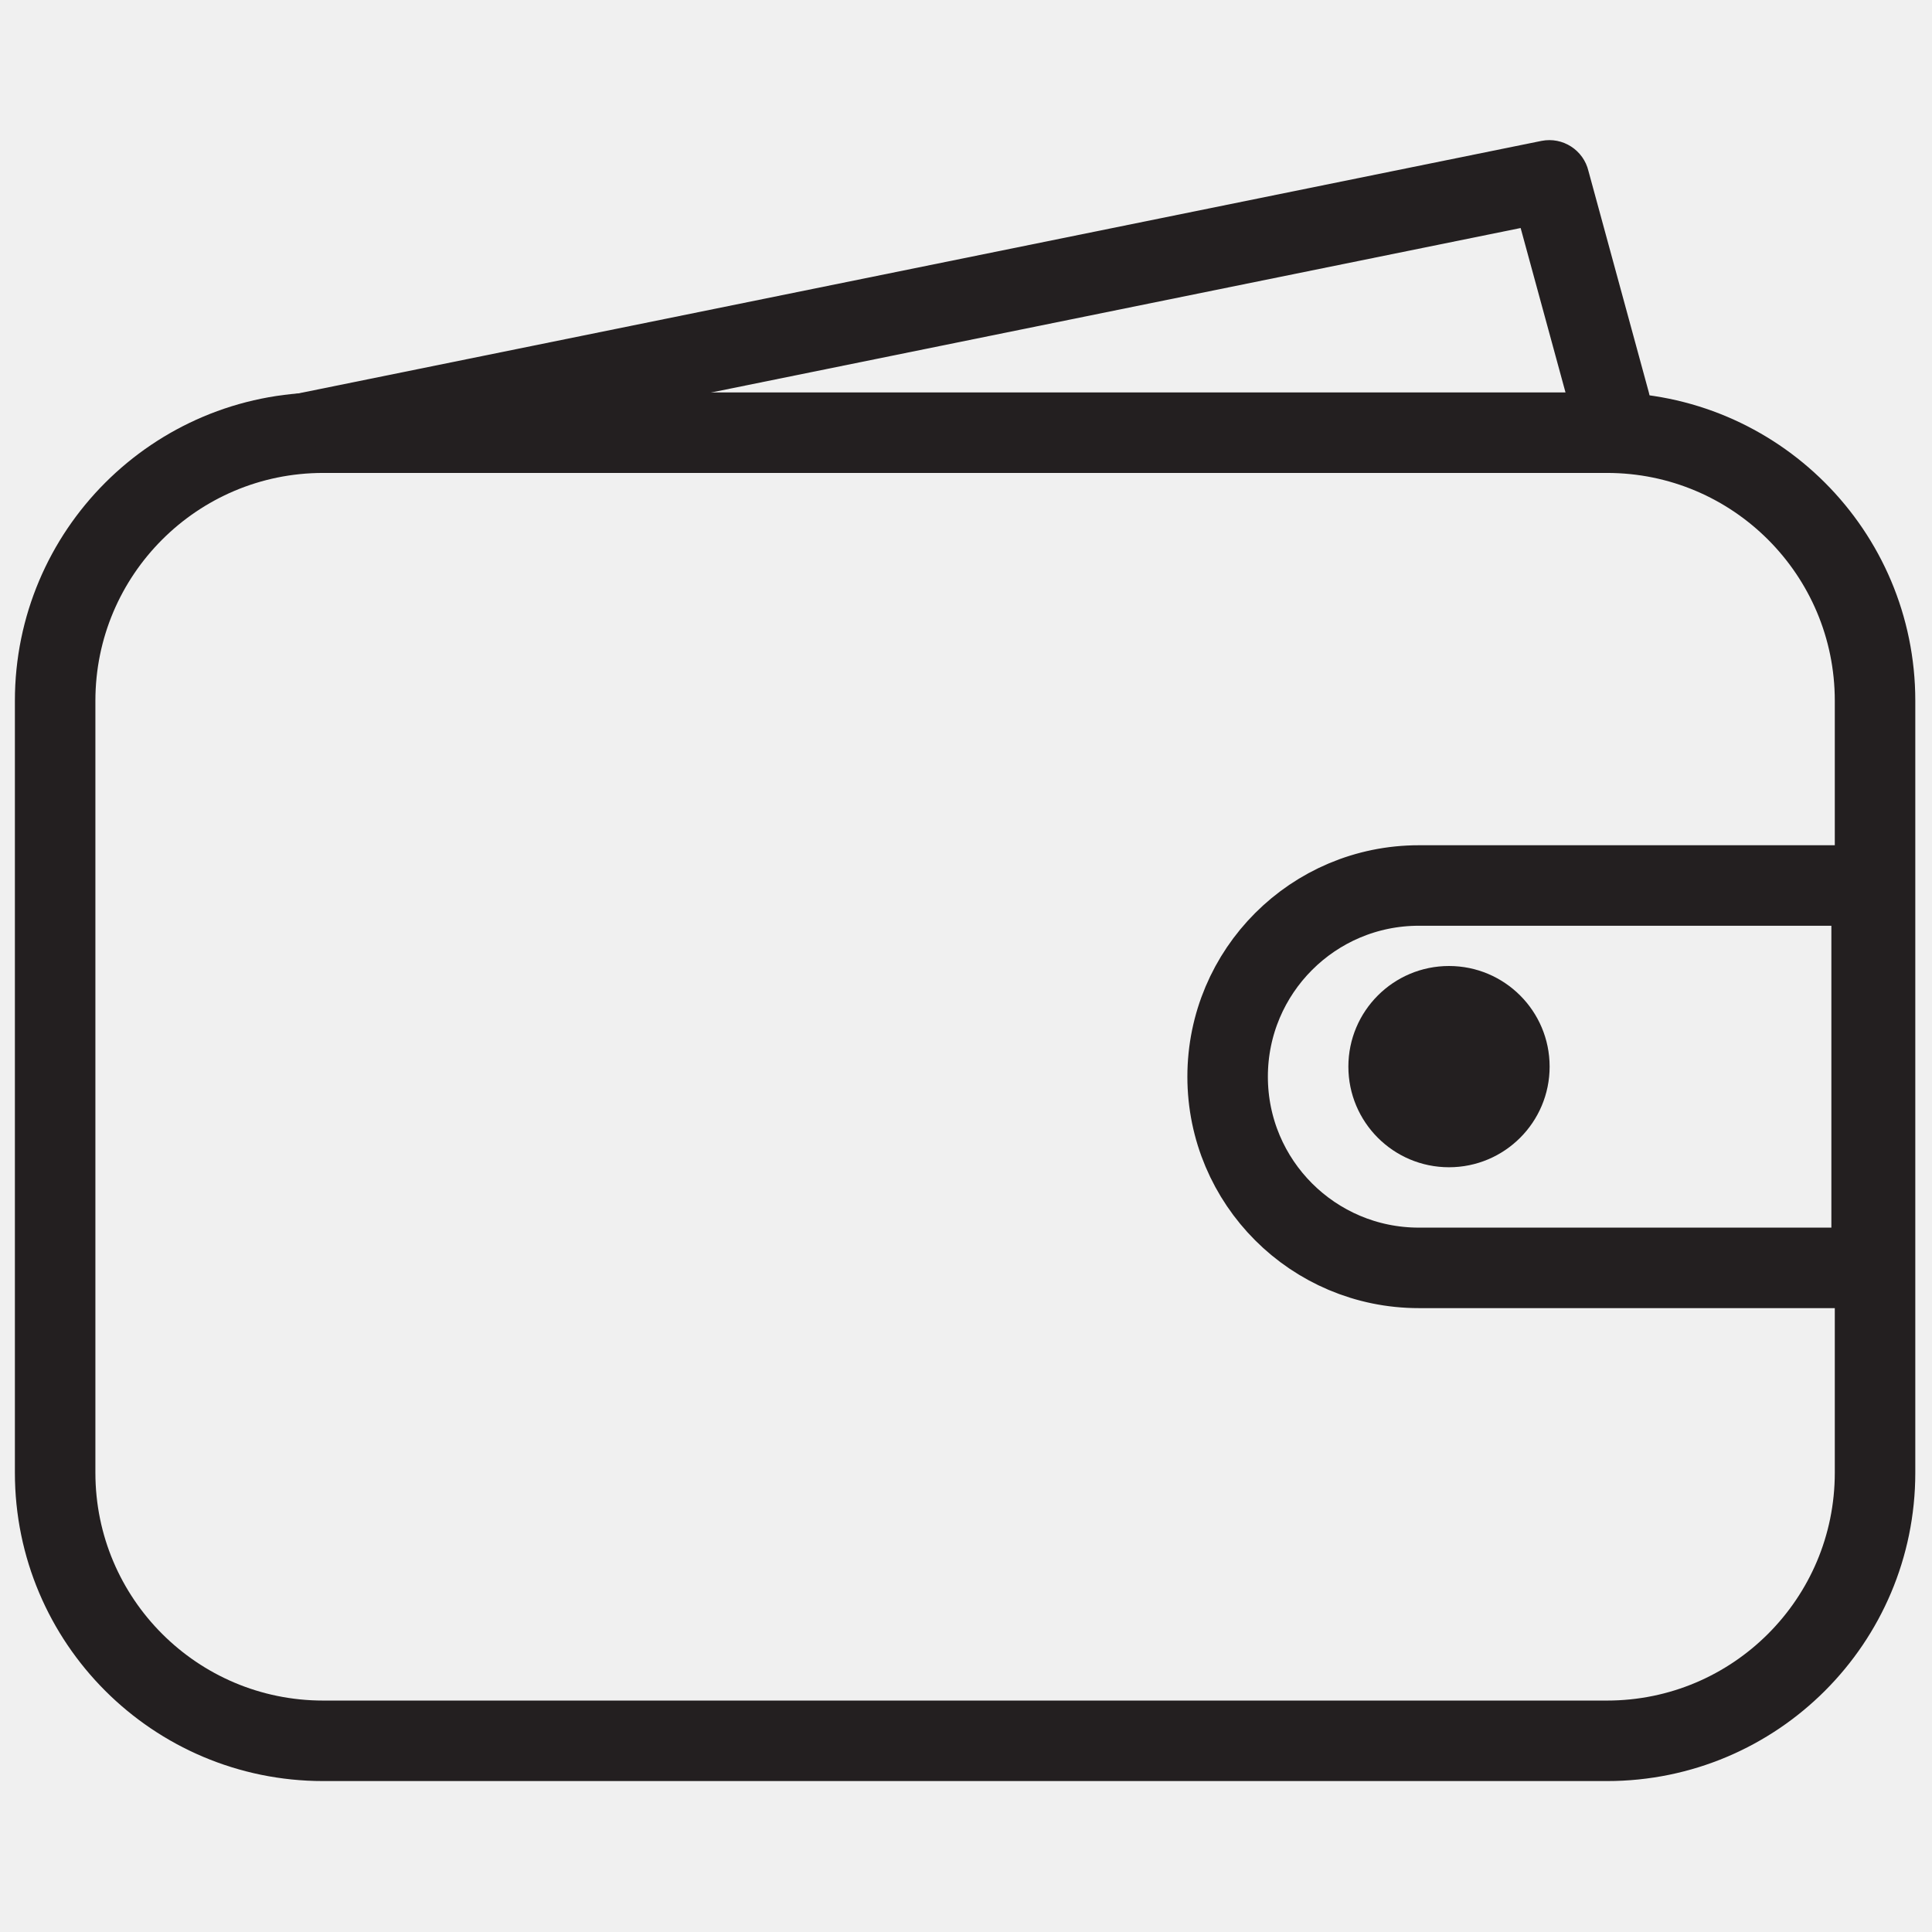
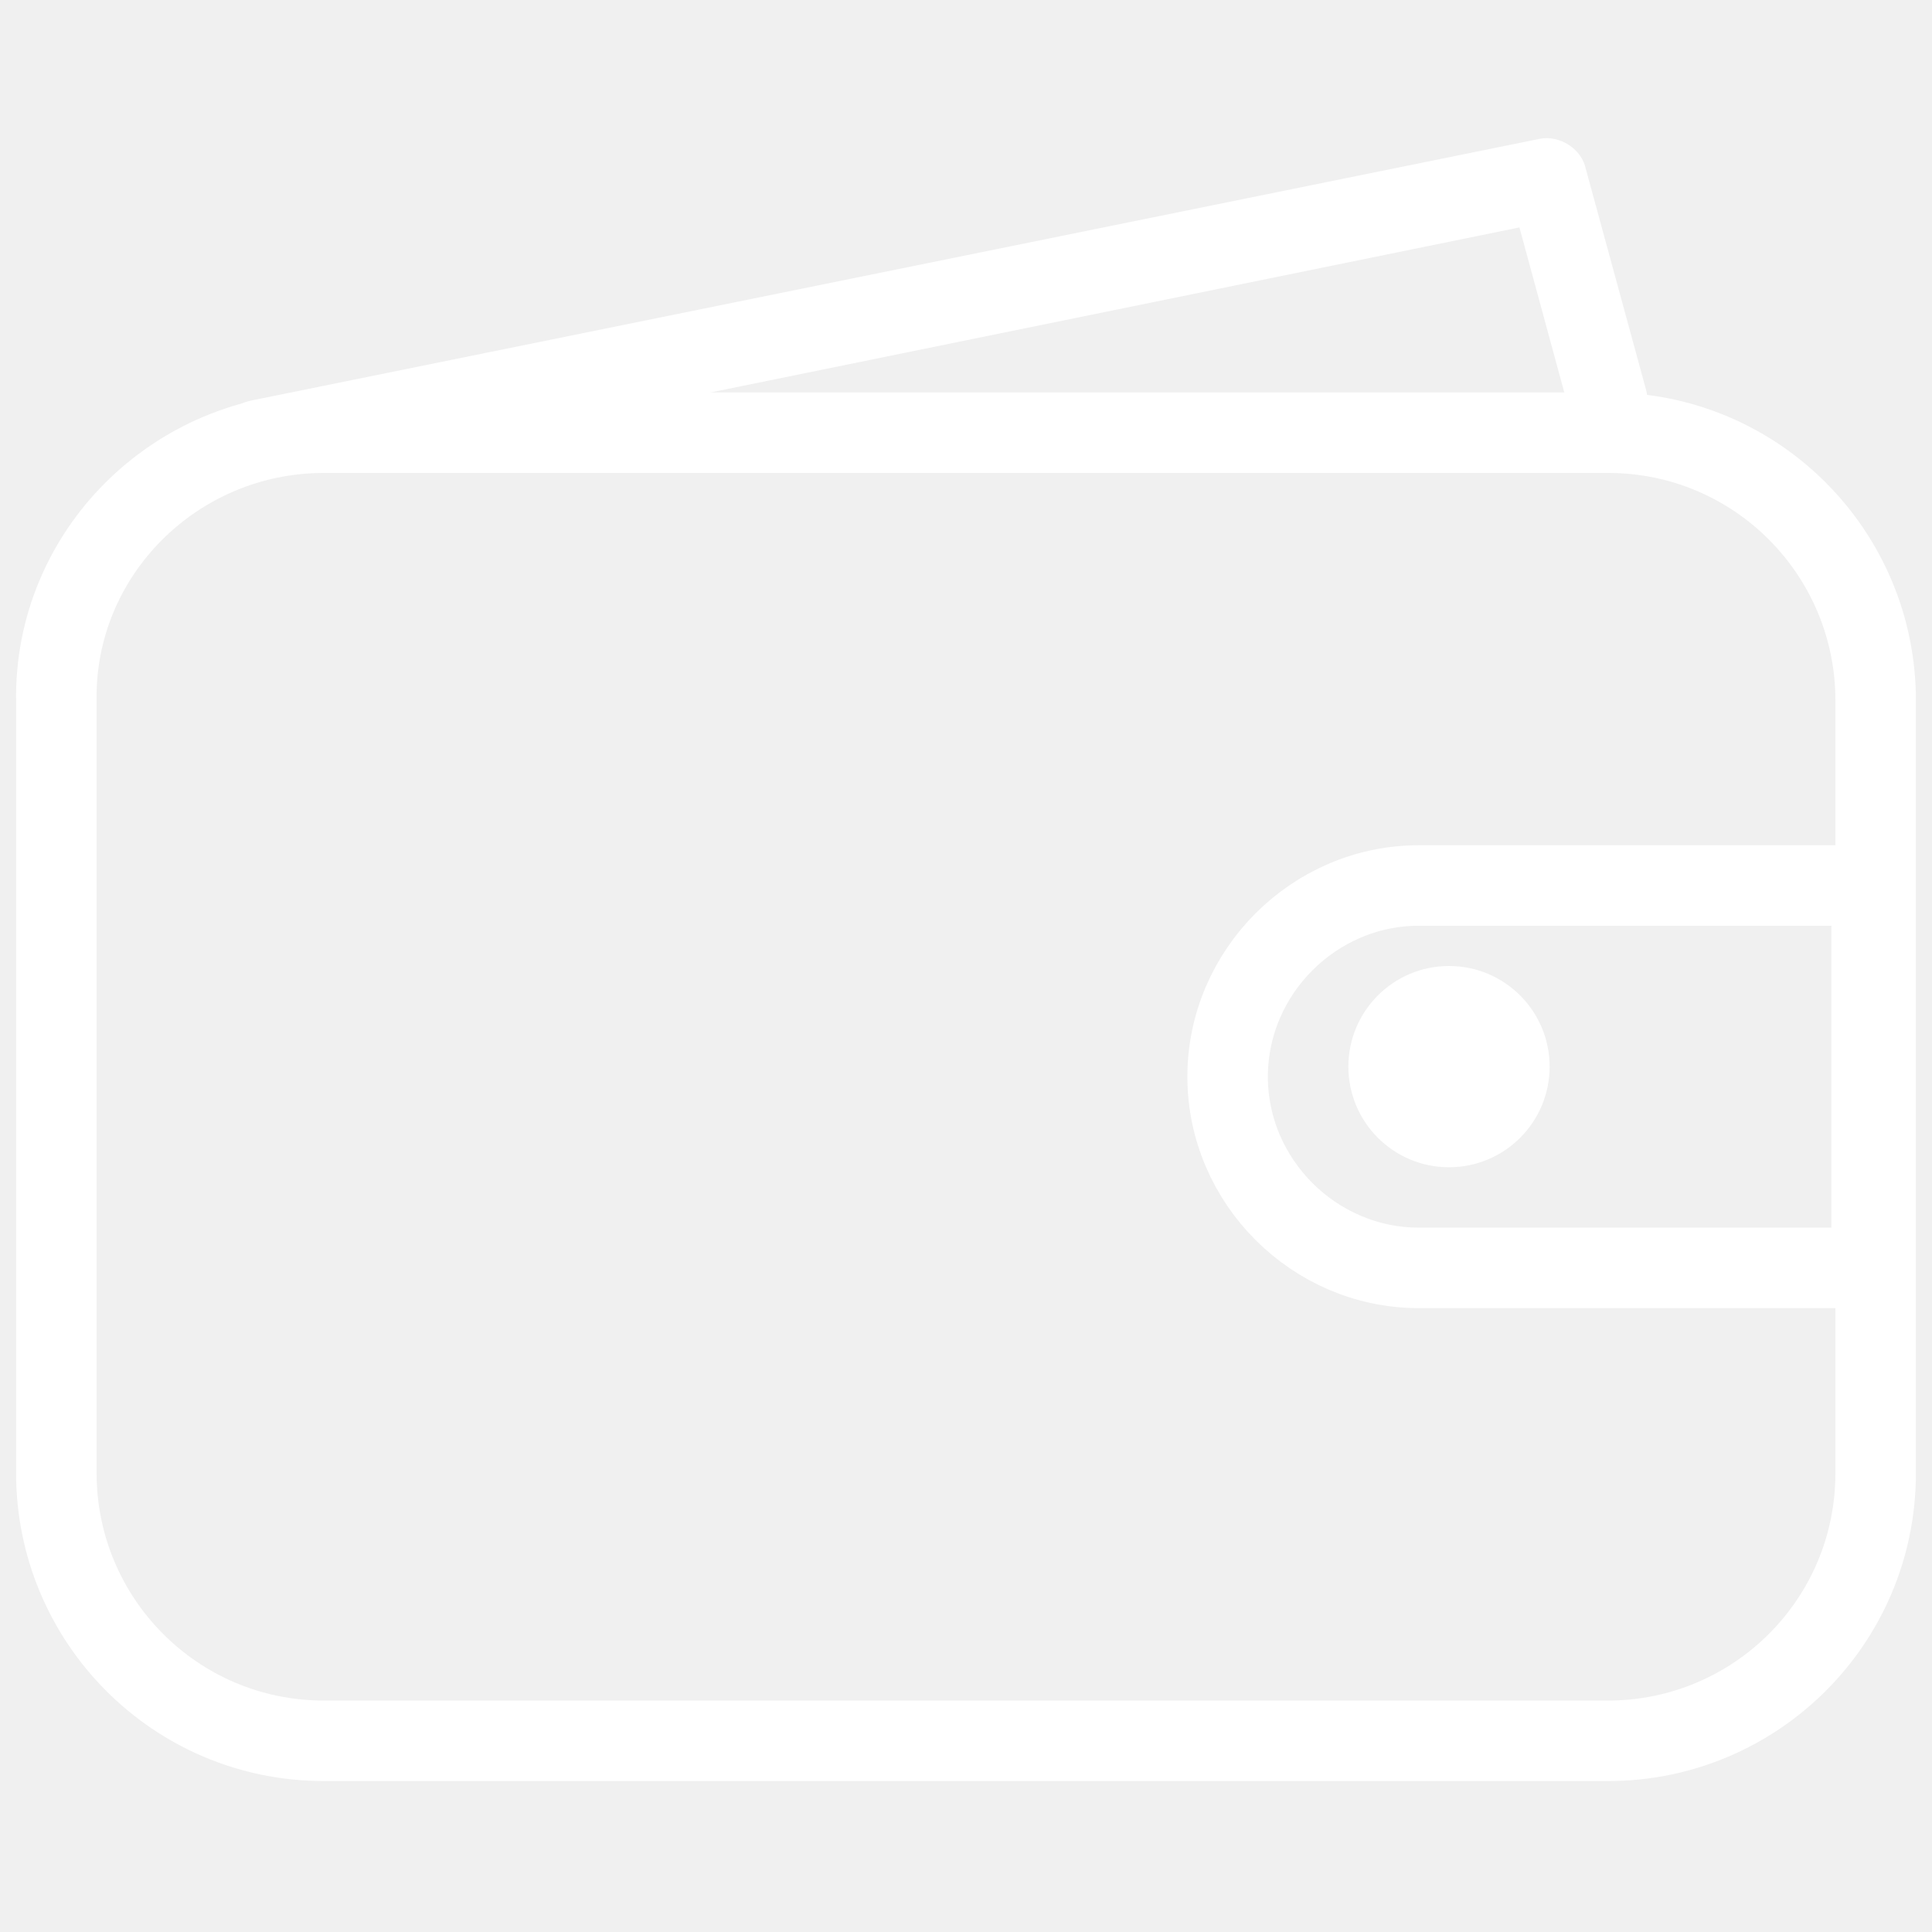
- <svg xmlns="http://www.w3.org/2000/svg" viewBox="0 0 96 96">
-   <defs>
-     <style>.cls-1{fill:none;stroke:#231f20;stroke-linecap:round;stroke-linejoin:round;stroke-width:4px;}.cls-2{fill:#231f20;}</style>
-   </defs>
+ <svg xmlns="http://www.w3.org/2000/svg" version="1.1" id="Layer_1" x="0px" y="0px" viewBox="0 0 96 96" style="enable-background:new 0 0 96 96;" xml:space="preserve">
+   <style type="text/css">
+ 	.st0{fill:none;stroke:#FFFFFF;stroke-width:4;stroke-linecap:round;stroke-linejoin:round;}
+ 	.st1{fill:#FFFFFF;}
+ </style>
  <g id="Wallet">
-     <rect class="cls-1" x="2.74" y="21.5" width="90.43" height="65" rx="13.32" />
-     <path class="cls-1" d="M70.5,44H93a0,0,0,0,1,0,0V63a0,0,0,0,1,0,0H70.5A9.5,9.5,0,0,1,61,53.5v0A9.5,9.5,0,0,1,70.5,44Z" />
-     <circle class="cls-2" cx="72" cy="53" r="5" />
-     <path class="cls-2" d="M25.51,21.5,75.56,11.33l2.51,9.2a2,2,0,0,0,.61,1,2,2,0,0,0,1.85.43,1.91,1.91,0,0,0,.71-.36,2,2,0,0,0,.69-2.1l-3-11A2,2,0,0,0,76.6,7l-64,13A2,2,0,0,0,11,22.4a.19.19,0,0,0,0,.07Z" />
+     <path class="st0" d="M16.1,21.5h63.8c7.4,0,13.3,6,13.3,13.3v38.4c0,7.4-6,13.3-13.3,13.3H16.1c-7.4,0-13.3-6-13.3-13.3V34.8   C2.7,27.5,8.7,21.5,16.1,21.5z" />
+     <path class="st0" d="M70.5,44H93l0,0v19l0,0H70.5c-5.2,0-9.5-4.3-9.5-9.5l0,0l0,0C61,48.3,65.3,44,70.5,44z" />
+     <circle class="st1" cx="72" cy="53" r="5" />
+     <path class="st1" d="M25.5,21.5l50-10.2l2.5,9.2c0.1,0.4,0.3,0.7,0.6,1c0.5,0.4,1.2,0.6,1.8,0.4c0.3-0.1,0.5-0.2,0.7-0.4   c0.6-0.5,0.9-1.3,0.7-2.1l-3-11c-0.2-1-1.3-1.7-2.3-1.5l-64,13c-1.1,0.2-1.8,1.2-1.6,2.3c0,0,0,0.1,0,0.1c0,0,0,0,0,0.1L25.5,21.5z   " />
  </g>
</svg>
